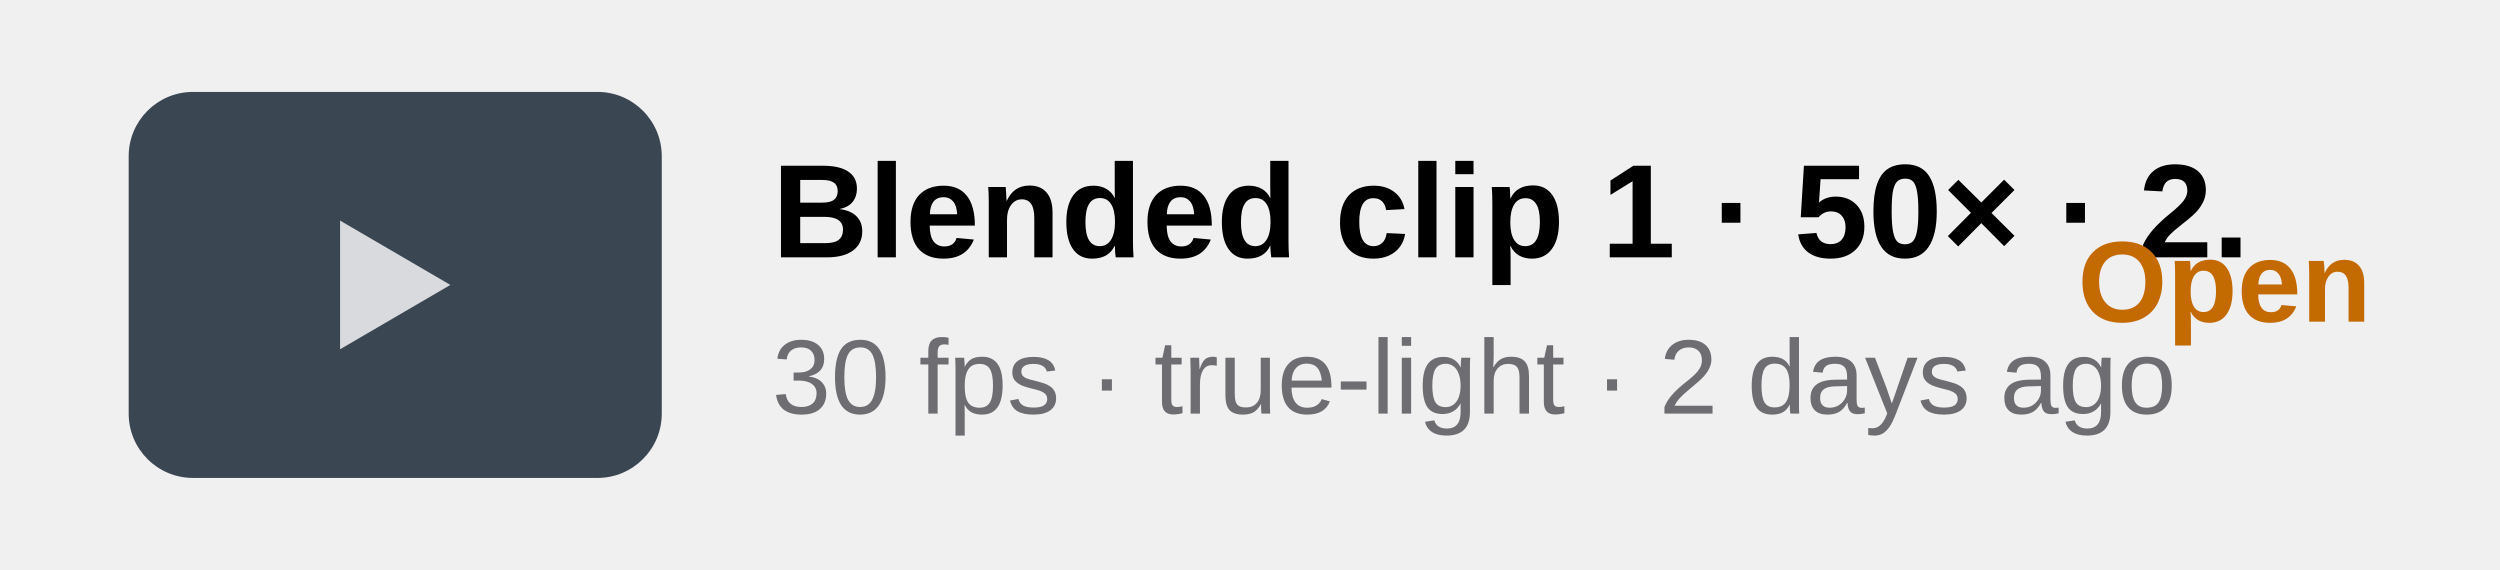
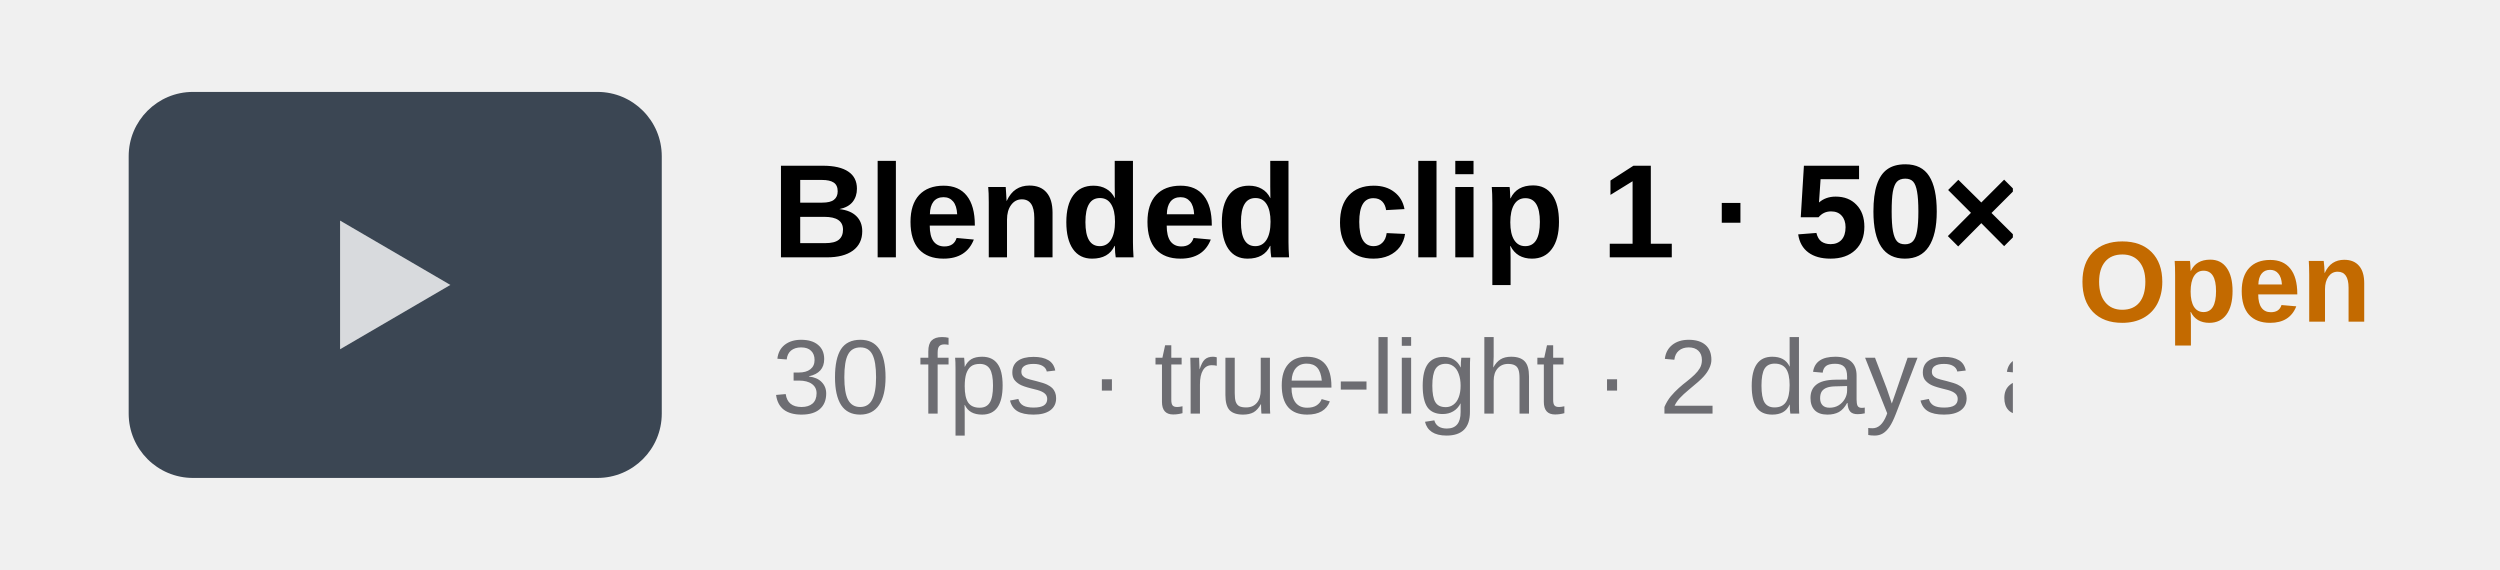
<svg xmlns="http://www.w3.org/2000/svg" viewBox="0 0 272 62" width="272" height="62" font-family="-apple-system, BlinkMacSystemFont, 'SF Pro Text', 'Helvetica Neue', Arial, sans-serif">
  <defs>
    <clipPath id="text-col">
-       <rect x="84" y="14" width="160" height="38" />
+       <rect x="84" y="14" width="135" height="38" />
    </clipPath>
  </defs>
  <style>text{font-family:inherit}.sb{font-weight:600}</style>
  <g id="blended-clip-row" data-state="true-light" data-width="narrow">
    <rect x="14" y="10" width="58" height="42" rx="7" fill="#3B4653" />
    <path d="M37 24 l12 7 -12 7 z" fill="#FFF" opacity="0.8" data-symbol="play.fill" />
    <g clip-path="url(#text-col)">
      <text x="84" y="28" font-size="14.5" class="sb" fill="#000">Blended clip 1 · 50× · 2.4 s</text>
      <text x="84" y="45" font-size="11.5" fill="#6D6D72">30 fps · true-light · 2 days ago</text>
    </g>
    <text x="258" y="35" font-size="12.5" class="sb" fill="#C36A00" text-anchor="end">Open</text>
  </g>
</svg>
